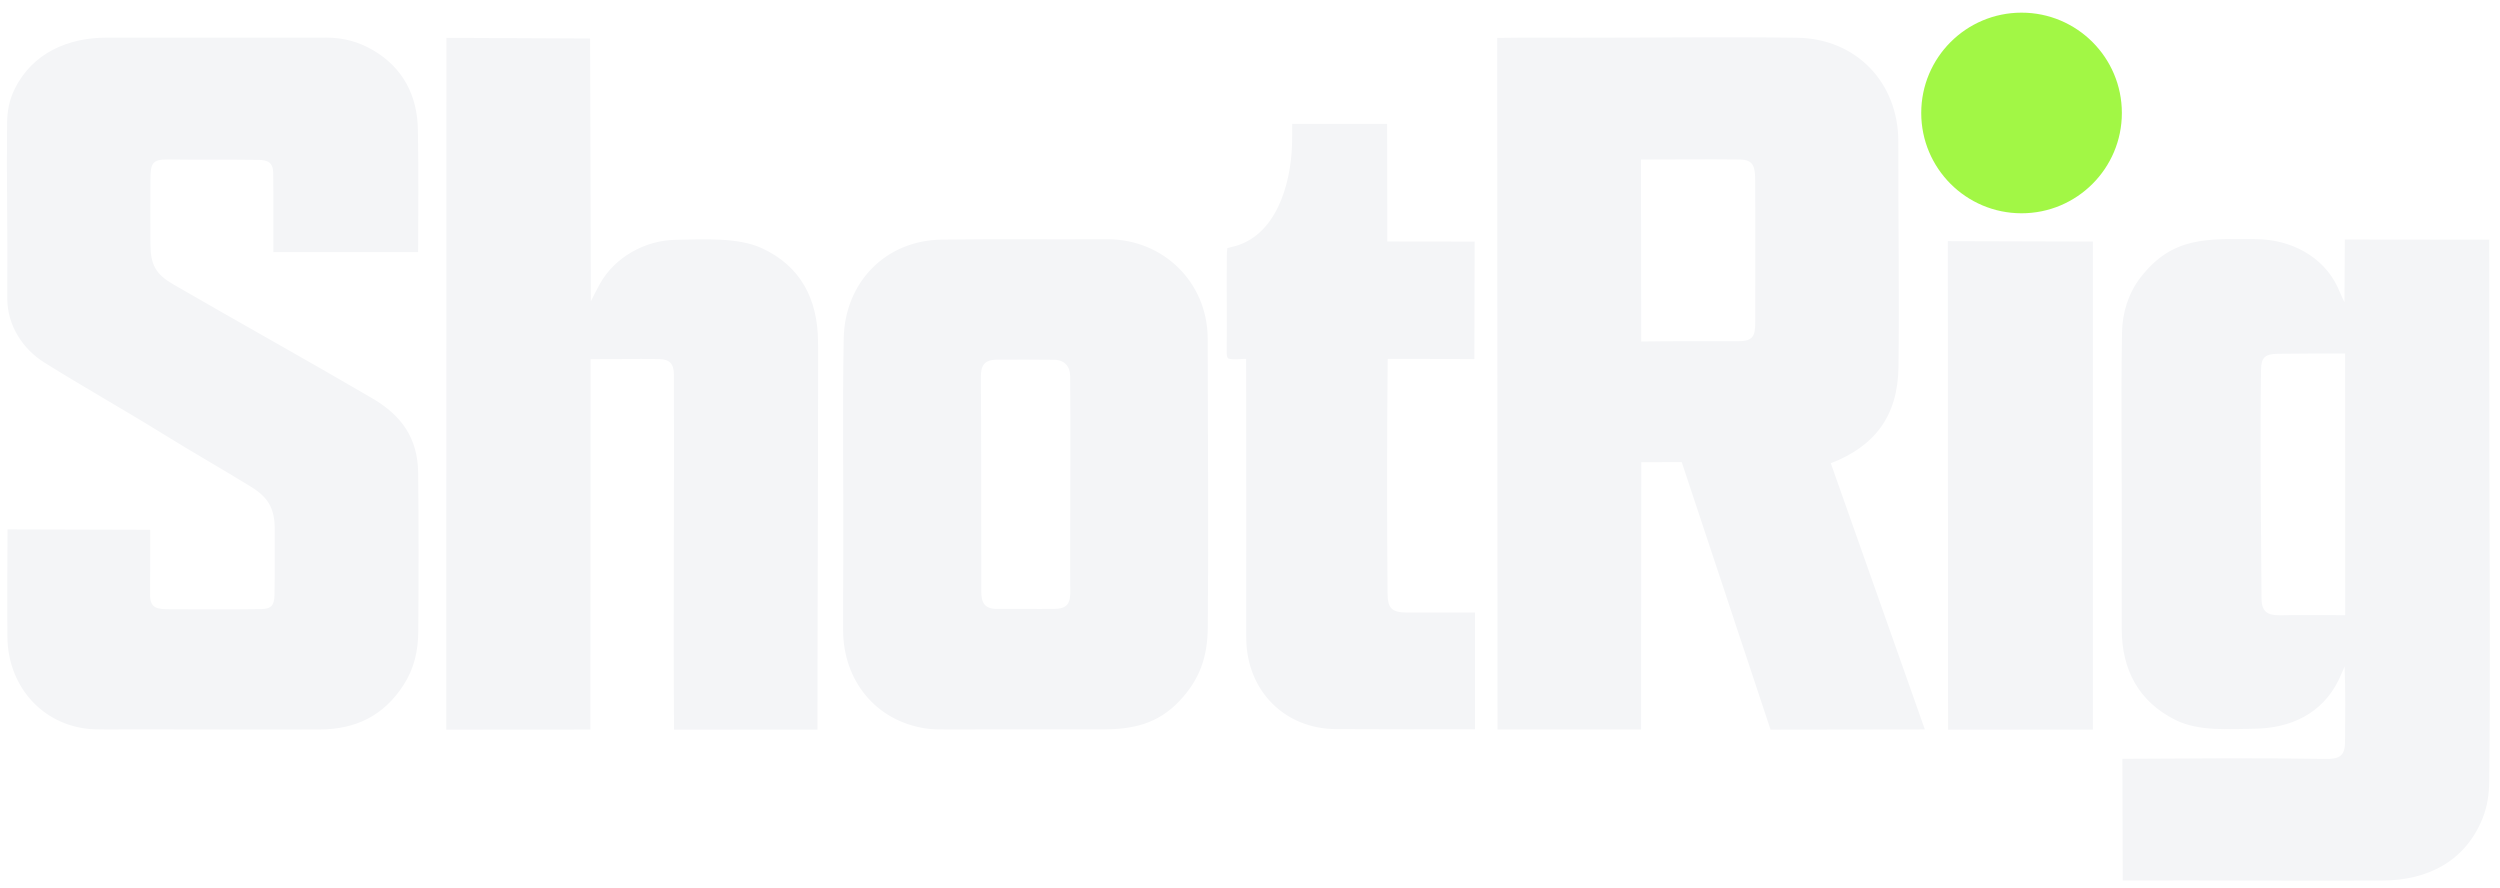
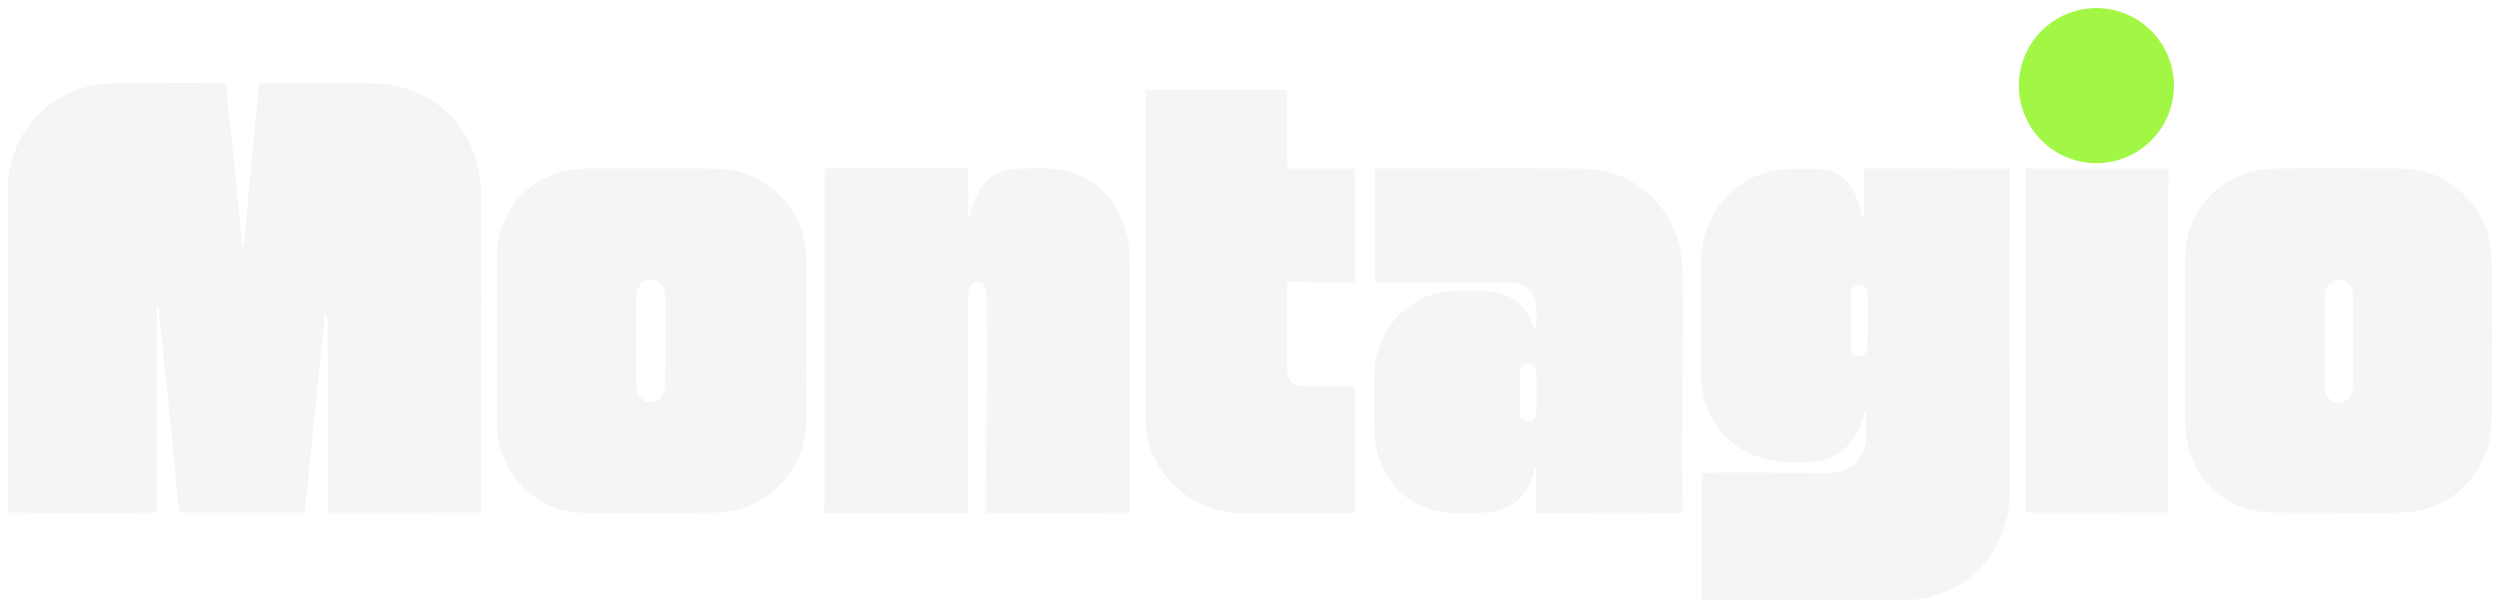
- <svg xmlns="http://www.w3.org/2000/svg" viewBox="228 200 1082 384">
-   <path fill="#F4F5F7" fill-rule="evenodd" d="M293.008 429.299C292.99 438.703 293.023 448.107 292.955 457.511C292.912 463.549 296.416 463.673 301.87 463.686C314.875 463.715 327.881 463.807 340.885 463.624C345.384 463.56 346.711 462.041 346.8 457.507C346.984 448.13 346.865 438.749 346.907 429.37C346.947 420.231 344.289 415.386 336.591 410.645C324.14 402.977 311.414 395.768 298.983 388.06C281.861 377.443 264.247 367.577 247.169 356.889C237.805 351.029 231.314 340.914 231.162 329.627C231.134 327.501 231.147 325.376 231.161 323.251C231.318 300.004 230.814 276.736 231.061 253.498C231.118 248.101 231.977 243.367 234.373 238.493C242.015 222.948 257.513 216.263 274.124 216.301C305.875 216.375 337.625 216.244 369.376 216.288C376.506 216.297 383.095 218.033 389.284 221.621C402.369 229.208 408.622 241.311 408.867 256.124C409.158 273.777 409.054 291.435 408.965 309.091L346.312 309.118C346.26 297.695 346.407 286.271 346.24 274.85C346.172 270.245 343.852 269.254 339.757 269.194C326.754 269.004 313.747 269.207 300.744 269.019C293.702 268.917 293.154 270.913 293.109 277.871C293.049 287.119 293.041 296.366 293.101 305.613C293.16 314.753 295.488 318.721 303.023 323.088C331.642 339.676 360.585 355.693 389.133 372.401C401.73 379.774 408.806 389.521 408.976 404.624C409.232 427.498 409.195 450.376 409.028 473.252C408.967 481.721 407.275 489.314 402.634 496.501C394.037 509.811 381.935 515.657 366.376 515.715C335.376 515.832 304.375 515.628 273.374 515.703C270.51 515.709 267.594 515.692 264.749 515.286C244.702 512.427 231.424 495.668 231.212 475.876C231.045 460.294 231.196 444.71 231.262 429.127L293.008 429.299ZM421.213 216.376L483.391 216.666L483.727 330.397C485 327.892 486.243 325.37 487.606 322.912C494.047 311.296 507.217 303.964 520.498 303.792C532.052 303.642 547.193 302.591 557.652 307.382C574.605 315.149 581.847 329.521 582.044 347.624C582.045 347.63 582.061 350.619 582.061 350.624C582.119 405.675 581.805 460.727 581.799 515.779L519.719 515.79C519.371 464.611 519.84 413.429 519.674 362.249C519.658 357.402 517.847 355.454 513.015 355.399C503.213 355.288 493.41 355.451 483.608 355.472L483.509 515.752L421.14 515.797L421.213 216.376ZM705.375 303.549C705.381 303.549 707.621 303.548 707.626 303.548C731.546 303.7 750.416 322.138 750.685 346.123C750.685 346.129 750.703 349.493 750.703 349.499C750.728 390.114 751.092 430.763 750.737 471.375C750.624 484.209 747.375 493.965 738.427 503.421C728.979 513.405 718.174 515.689 705 515.694C682.625 515.703 660.25 515.637 637.875 515.712C634.721 515.723 631.622 515.737 628.499 515.255C606.839 511.911 592.981 494.385 592.903 472.876C592.868 463.126 592.914 453.374 592.964 443.625C593.129 411.329 592.555 378.723 593.156 346.5C593.606 322.385 611.075 304.026 635.624 303.707C658.872 303.405 682.125 303.663 705.375 303.549ZM659.625 355.664C667.883 355.664 676.142 355.592 684.399 355.719C688.596 355.784 691.121 358.564 691.161 362.614C691.42 388.615 691.139 414.618 691.165 440.621C691.165 440.627 691.185 452.996 691.186 453.002C691.304 458.75 691.748 463.371 684.763 463.505C676.385 463.666 668.004 463.456 659.625 463.54C654.235 463.595 652.708 460.992 652.696 456.004C652.621 425.126 652.739 394.248 652.525 363.372C652.489 358.295 653.833 355.665 659.625 355.664ZM787.261 253.624L828.346 253.638L828.429 304.514L866.227 304.564L866.11 355.404L828.595 355.319C828.253 389.129 828.24 422.943 828.534 456.753C828.588 463.034 830.112 465.1 836.995 465.113C846.793 465.13 856.591 465.107 866.389 465.109L866.394 515.614C846.346 515.683 826.297 515.649 806.249 515.561C784.118 515.464 767.72 499.105 767.379 476.625C767.379 476.62 767.363 474.381 767.363 474.376C767.376 434.687 767.391 395.002 767.323 355.313C765.084 355.298 761.884 355.874 759.722 355.194C758.889 354.932 758.909 352.823 758.917 352.131C759.074 338.254 758.829 324.373 758.976 310.496C758.987 309.46 759.046 308.425 759.19 307.399C759.195 307.397 761.008 306.908 761.013 306.907C780.167 302.758 786.623 279.956 787.182 262.875C787.283 259.793 787.241 256.708 787.261 253.624ZM875.986 216.406C887.613 216.232 899.247 216.31 910.875 216.321C942.49 216.351 974.144 215.899 1005.75 216.334C1031.45 216.688 1049.66 235.805 1049.59 261.375C1049.51 293.876 1050.08 326.379 1049.66 358.877C1049.39 380.176 1039.27 393.179 1020.37 400.5L1061.07 515.696L994.296 515.791L955.852 399.997L938.341 400.055L938.247 515.702L876.123 515.704L875.986 216.406ZM938.215 269.049C952.479 269.065 966.745 268.865 981.008 269.04C986.975 269.113 987.598 272.29 987.634 277.871C987.767 298.373 987.607 318.876 987.667 339.379C987.684 345.493 986.712 347.666 980.262 347.681C966.279 347.716 952.295 347.58 938.313 347.804L938.215 269.049ZM1071.02 304.373L1133.8 304.55L1133.81 515.772L1071.12 515.799L1071.02 304.373ZM1242.75 488.387C1242.75 488.389 1242.36 489.379 1242.36 489.38C1241.58 491.024 1240.94 492.734 1240.14 494.366C1232.94 508.935 1219.39 515.178 1203.75 515.389C1192.89 515.535 1179.71 516.645 1169.59 511.624C1153.67 503.725 1146.36 489.917 1146.29 472.501C1146.25 461.002 1146.26 449.499 1146.3 438C1146.41 406.641 1145.88 375.219 1146.41 343.873C1146.56 335.441 1149.13 326.977 1154.3 320.252C1168.29 302.037 1183.55 303.425 1204.5 303.516C1219.08 303.579 1233.44 310.728 1239.77 324.373C1240.76 326.509 1241.61 328.712 1242.69 330.803L1242.84 303.672L1305.34 303.742C1305.36 336.995 1305.35 370.247 1305.42 403.5C1305.52 448.358 1305.85 493.274 1305.34 538.126C1305.28 543.686 1304.55 548.927 1302.48 554.115C1295 572.813 1278.59 581.013 1259.25 581.091C1221.74 581.243 1184.23 580.944 1146.72 581.081L1146.57 528.418C1175.88 528.262 1205.2 527.995 1234.5 528.461C1240.36 528.554 1242.87 527.267 1242.93 521.257C1243.03 510.3 1243.15 499.337 1242.75 488.387ZM1243 466.263C1235.41 466.196 1227.83 466.197 1220.25 466.219C1212.41 466.243 1206.84 467.503 1206.78 459.004C1206.56 428.889 1206.12 390.727 1206.58 359.997C1206.66 354.662 1208.32 353.203 1213.87 353.124C1223.57 352.985 1233.27 353.009 1242.97 353.004L1243 466.263Z" />
-   <path fill="#A2F745" d="M1102.88 205.48C1126.87 205.454 1146.34 224.898 1146.34 248.894C1146.34 272.889 1126.87 292.334 1102.88 292.308C1078.92 292.282 1059.51 272.853 1059.51 248.894C1059.51 224.935 1078.92 205.506 1102.88 205.48Z" />
+ <svg xmlns="http://www.w3.org/2000/svg" viewBox="198 415 2677 652">
+   <path fill="#F4F5F7" fill-rule="evenodd" d="M206.681 963.744C206.929 883.832 206.885 803.912 206.774 724C206.723 687.859 206.147 651.627 206.608 615.5C207.413 552.366 257.652 504.95 319.499 504.171C319.507 504.171 325.492 504.134 325.5 504.134C363.755 504.073 402.14 503.543 440.386 504.227C440.693 511 441.139 517.758 441.889 524.499C447.181 572.101 451.632 619.835 456.326 667.5C456.622 670.504 456.838 673.515 456.983 676.529C457.731 677.356 458.478 678.182 459.226 679.008C459.226 679.005 459.669 672.504 459.669 672.501C464.221 617.627 470.208 562.863 474.969 508.001C475.081 506.72 475.218 505.441 475.353 504.161C516.235 503.923 557.121 503.765 598.001 504.313C663.287 505.189 712.116 554.707 712.95 620C713.951 698.303 713.152 776.69 713.208 855C713.234 891.276 713.015 927.552 713.201 963.827L549.412 963.92C549.181 915.455 548.722 866.987 549.183 818.524C549.052 816.184 548.917 813.843 548.905 811.5C548.826 795 548.98 778.5 548.951 762C548.948 760.77 548.905 759.541 548.856 758.312C548.423 756.369 548.242 754.534 547.461 752.707C546.633 750.77 546.848 745.72 546.751 743.725C546.511 745.313 546.262 746.901 546.12 748.501C543.8 774.675 541.033 800.876 538.19 827.001C533.232 872.56 529.228 918.222 524.108 963.763L389.606 963.846C389.458 961.897 389.309 959.947 389.132 958C382.628 886.387 374.888 814.856 367.748 743.304C366.129 743.541 366.187 744.346 366.108 745.961C365.938 749.47 366.1 752.987 366.12 756.501C366.346 795.662 365.979 834.837 365.992 874C366 898.331 365.826 922.671 365.936 947.001C365.962 952.627 366.409 958.285 365.592 963.851C312.622 964.1 259.648 964.367 206.681 963.744ZM2194.43 595.423C2246.36 595.574 2298.29 595.409 2350.23 595.57C2349.53 707.865 2350.04 820.201 2350.08 932.5C2350.08 932.508 2350.06 942.993 2350.06 943C2349.51 1006.86 2302.04 1057.16 2237 1057.72C2165.85 1058.34 2094.66 1057.32 2023.5 1057.71C2022.41 1057.72 2021.33 1057.73 2020.24 1057.75L2020.22 921.17C2065.48 920.535 2110.74 921.375 2156 921.292C2178.36 921.252 2191.54 909.001 2196.21 888.261C2196.02 885.176 2196.34 882.09 2196.3 879C2196.23 872.99 2196.2 867.002 2196.22 860.99C2196.22 860.983 2196.18 858.969 2196.18 858.962C2196.08 857.225 2196.06 856.532 2194.37 856.207C2194.36 856.215 2193.88 858.565 2193.88 858.572C2188.03 886.65 2167.2 908.781 2137.5 909.457C2124.79 909.747 2110.48 910.652 2097.79 908.512C2048.5 900.198 2019.69 863.3 2019.23 814.001C2018.86 774.835 2018.93 735.665 2019.24 696.499C2019.68 640.899 2060.13 595.833 2117.5 595.602C2126.5 595.566 2135.5 595.531 2144.5 595.624C2174.73 595.938 2187.54 621.604 2192.37 648.604C2192.38 648.603 2193.12 648.553 2193.12 648.552C2194.29 648.499 2194.08 643.628 2194.08 643.005C2194.09 638.503 2194.08 634.001 2194.07 629.5C2194.05 619.68 2193.78 609.812 2193.94 599.997C2193.96 598.462 2194.18 596.938 2194.43 595.423ZM889.5 595.483C914.5 595.456 939.502 595.293 964.5 595.569C1017.33 596.153 1060.44 637.118 1061.01 690C1061.01 690.007 1061.02 695.492 1061.02 695.5C1061.01 752.978 1062 810.533 1061.11 868C1060.31 920.054 1017.27 963.095 965.001 963.85C964.993 963.85 960.508 963.878 960.501 963.878C918.512 964.036 876.49 964.161 834.5 963.997C830 963.979 825.499 964.018 821 963.933C771.296 962.995 730.818 920.436 730.28 871.001C730.28 870.993 730.274 866.008 730.274 866C730.519 806.513 729.543 746.981 730.193 687.5C730.302 677.576 732.003 668.434 735.115 659C747.115 622.62 782.583 596.37 820.999 595.59C843.828 595.127 866.666 595.508 889.5 595.483ZM1081.04 595.611C1082.85 595.349 1084.67 595.12 1086.5 595.107C1133.99 594.771 1181.5 595.072 1229 595.031C1229.01 595.031 1234.86 595.026 1234.87 595.026C1234.9 611.023 1234.89 627.021 1234.87 643.018C1234.87 643.651 1234.63 646.266 1235.53 646.641C1235.57 646.659 1236.54 646.963 1236.71 647.016C1241.34 619.924 1256.98 595.823 1287.5 595.584C1297.01 595.509 1317.21 594.815 1327.5 595.841C1376.21 600.702 1407.2 642.803 1407.6 689.999C1408.39 781.284 1407.47 872.575 1407.73 963.863L1254.23 964.164C1253.79 886.275 1255.02 808.382 1254.27 730.495C1254.22 725.017 1253.41 719.255 1247.49 717.15C1238.57 713.985 1234.79 723.289 1234.72 730.493C1234.59 742.987 1234.75 755.503 1234.78 768C1234.98 833.343 1234.81 898.67 1234.65 964.016L1080.77 964.044C1080.77 964.037 1080.8 960.509 1080.8 960.502C1081.53 838.879 1080.51 717.239 1081.04 595.611ZM2753.5 595.417C2759.16 595.416 2764.81 595.386 2770.47 595.49C2823.61 596.474 2865.59 640.136 2866 692.999C2866.44 750.165 2866.33 807.334 2866.01 864.5C2865.7 918.959 2825.28 962.959 2769 963.827C2741.17 964.256 2713.33 963.901 2685.5 963.868C2667.67 963.846 2649.83 964.028 2632 963.808C2576.04 963.115 2538.4 921.714 2538.02 867.5C2537.93 856.001 2538.01 844.499 2538.02 833C2538.05 784.859 2537.32 736.628 2538.04 688.5C2538.82 637.13 2580.6 596.166 2632 595.563C2672.5 595.087 2713 595.419 2753.5 595.417ZM1670.19 595.447C1744.46 595.574 1818.73 595.052 1893 595.577C1953.13 596.002 1998.83 644.326 1999.48 703.5C2000.42 790.316 1998.3 877.152 1999.66 963.964C1947.58 963.718 1895.51 963.948 1843.43 964.078C1843.12 962.237 1842.97 960.373 1843 958.506C1843.21 943.978 1842.58 929.438 1843.12 914.918C1842.52 915.013 1841.91 915.108 1841.3 915.203C1836.3 945.569 1816.48 963.415 1785.5 963.924C1774 964.113 1762.49 964.561 1751 964.007C1702.49 961.666 1670.12 922.888 1669.69 875.5C1669.51 856.001 1669.49 836.499 1669.67 816.999C1669.91 790.936 1680.67 764.766 1700.9 747.844C1726.35 726.549 1745.78 726.116 1777.5 726.069C1808.69 726.022 1829.54 734.396 1840.07 765.37C1841.04 765.679 1842.01 765.987 1842.99 766.296C1843.19 757.025 1844.75 741.302 1840.32 732.411C1835.24 722.188 1824.54 717.217 1813.5 717.208C1765.7 717.169 1717.91 717.308 1670.11 717.276L1670.19 595.447ZM1424.97 511.229L1576.28 511.338L1576.41 595.535L1648.54 595.571L1648.65 717.234L1576.22 717.102C1576.24 748.404 1576.07 779.707 1576.34 811.008C1576.35 812.198 1576.39 813.384 1576.57 814.562C1578.41 826.73 1588.07 828.8 1598.5 828.683C1615.19 828.497 1631.88 828.579 1648.58 828.554L1648.66 964.141C1607.61 964.168 1566.55 964.299 1525.5 964.112C1472.97 963.872 1425.73 919.98 1424.92 867.001C1424.86 863.001 1424.87 859 1424.88 855C1425.19 740.411 1424.63 625.817 1424.97 511.229ZM2367.28 595.538L2519.98 595.529L2519.86 963.827L2367.27 963.925L2367.28 595.538ZM2189.5 720.332C2195.05 720.745 2197.73 725.348 2197.8 730.49C2198.07 748.493 2197.78 766.5 2197.75 784.505C2197.74 790.77 2196.2 796.433 2188.5 796.176C2181.72 795.951 2179.8 790.423 2179.76 784.508C2179.64 767.336 2179.84 750.162 2179.64 732.991C2179.56 726.791 2181.64 719.748 2189.5 720.332ZM895.5 714.465C907.876 715.089 910.577 726.531 910.597 736.497C910.658 765.832 910.477 795.167 910.405 824.503C910.382 834.211 907.209 845.075 895.5 845.601C883.205 846.153 879.397 834.988 879.328 825.003C879.121 795.168 879.481 765.332 879.372 735.498C879.336 725.539 883.318 713.851 895.5 714.465ZM2703.5 714.417C2713.88 714.753 2717.73 725.205 2717.76 733.995C2717.87 764.998 2717.98 796.003 2717.72 827.006C2717.65 835.46 2713.23 845.694 2703.5 846.299C2691.26 847.06 2687.2 836.257 2687.16 826.002C2687.06 795.167 2687.34 764.331 2687.23 733.495C2687.2 724.113 2692.88 714.072 2703.5 714.417ZM1833.5 804.268C1840.85 803.755 1843.3 809.912 1843.33 815.994C1843.4 829.165 1843.36 842.336 1843.25 855.507C1843.21 861.007 1840.72 866.282 1834.5 866.257C1828.59 866.233 1825.39 862.273 1825.31 856.51C1825.13 842.505 1825.11 828.495 1825.28 814.489C1825.34 809.609 1828.05 804.649 1833.5 804.268Z" />
+   <path fill="#A2F745" d="M2443.5 423.696C2489.27 424.079 2526.1 461.437 2525.82 507.208C2525.54 552.979 2488.27 589.889 2442.5 589.718C2396.58 589.546 2359.52 552.124 2359.8 506.204C2360.08 460.283 2397.58 423.312 2443.5 423.696Z" />
</svg>
